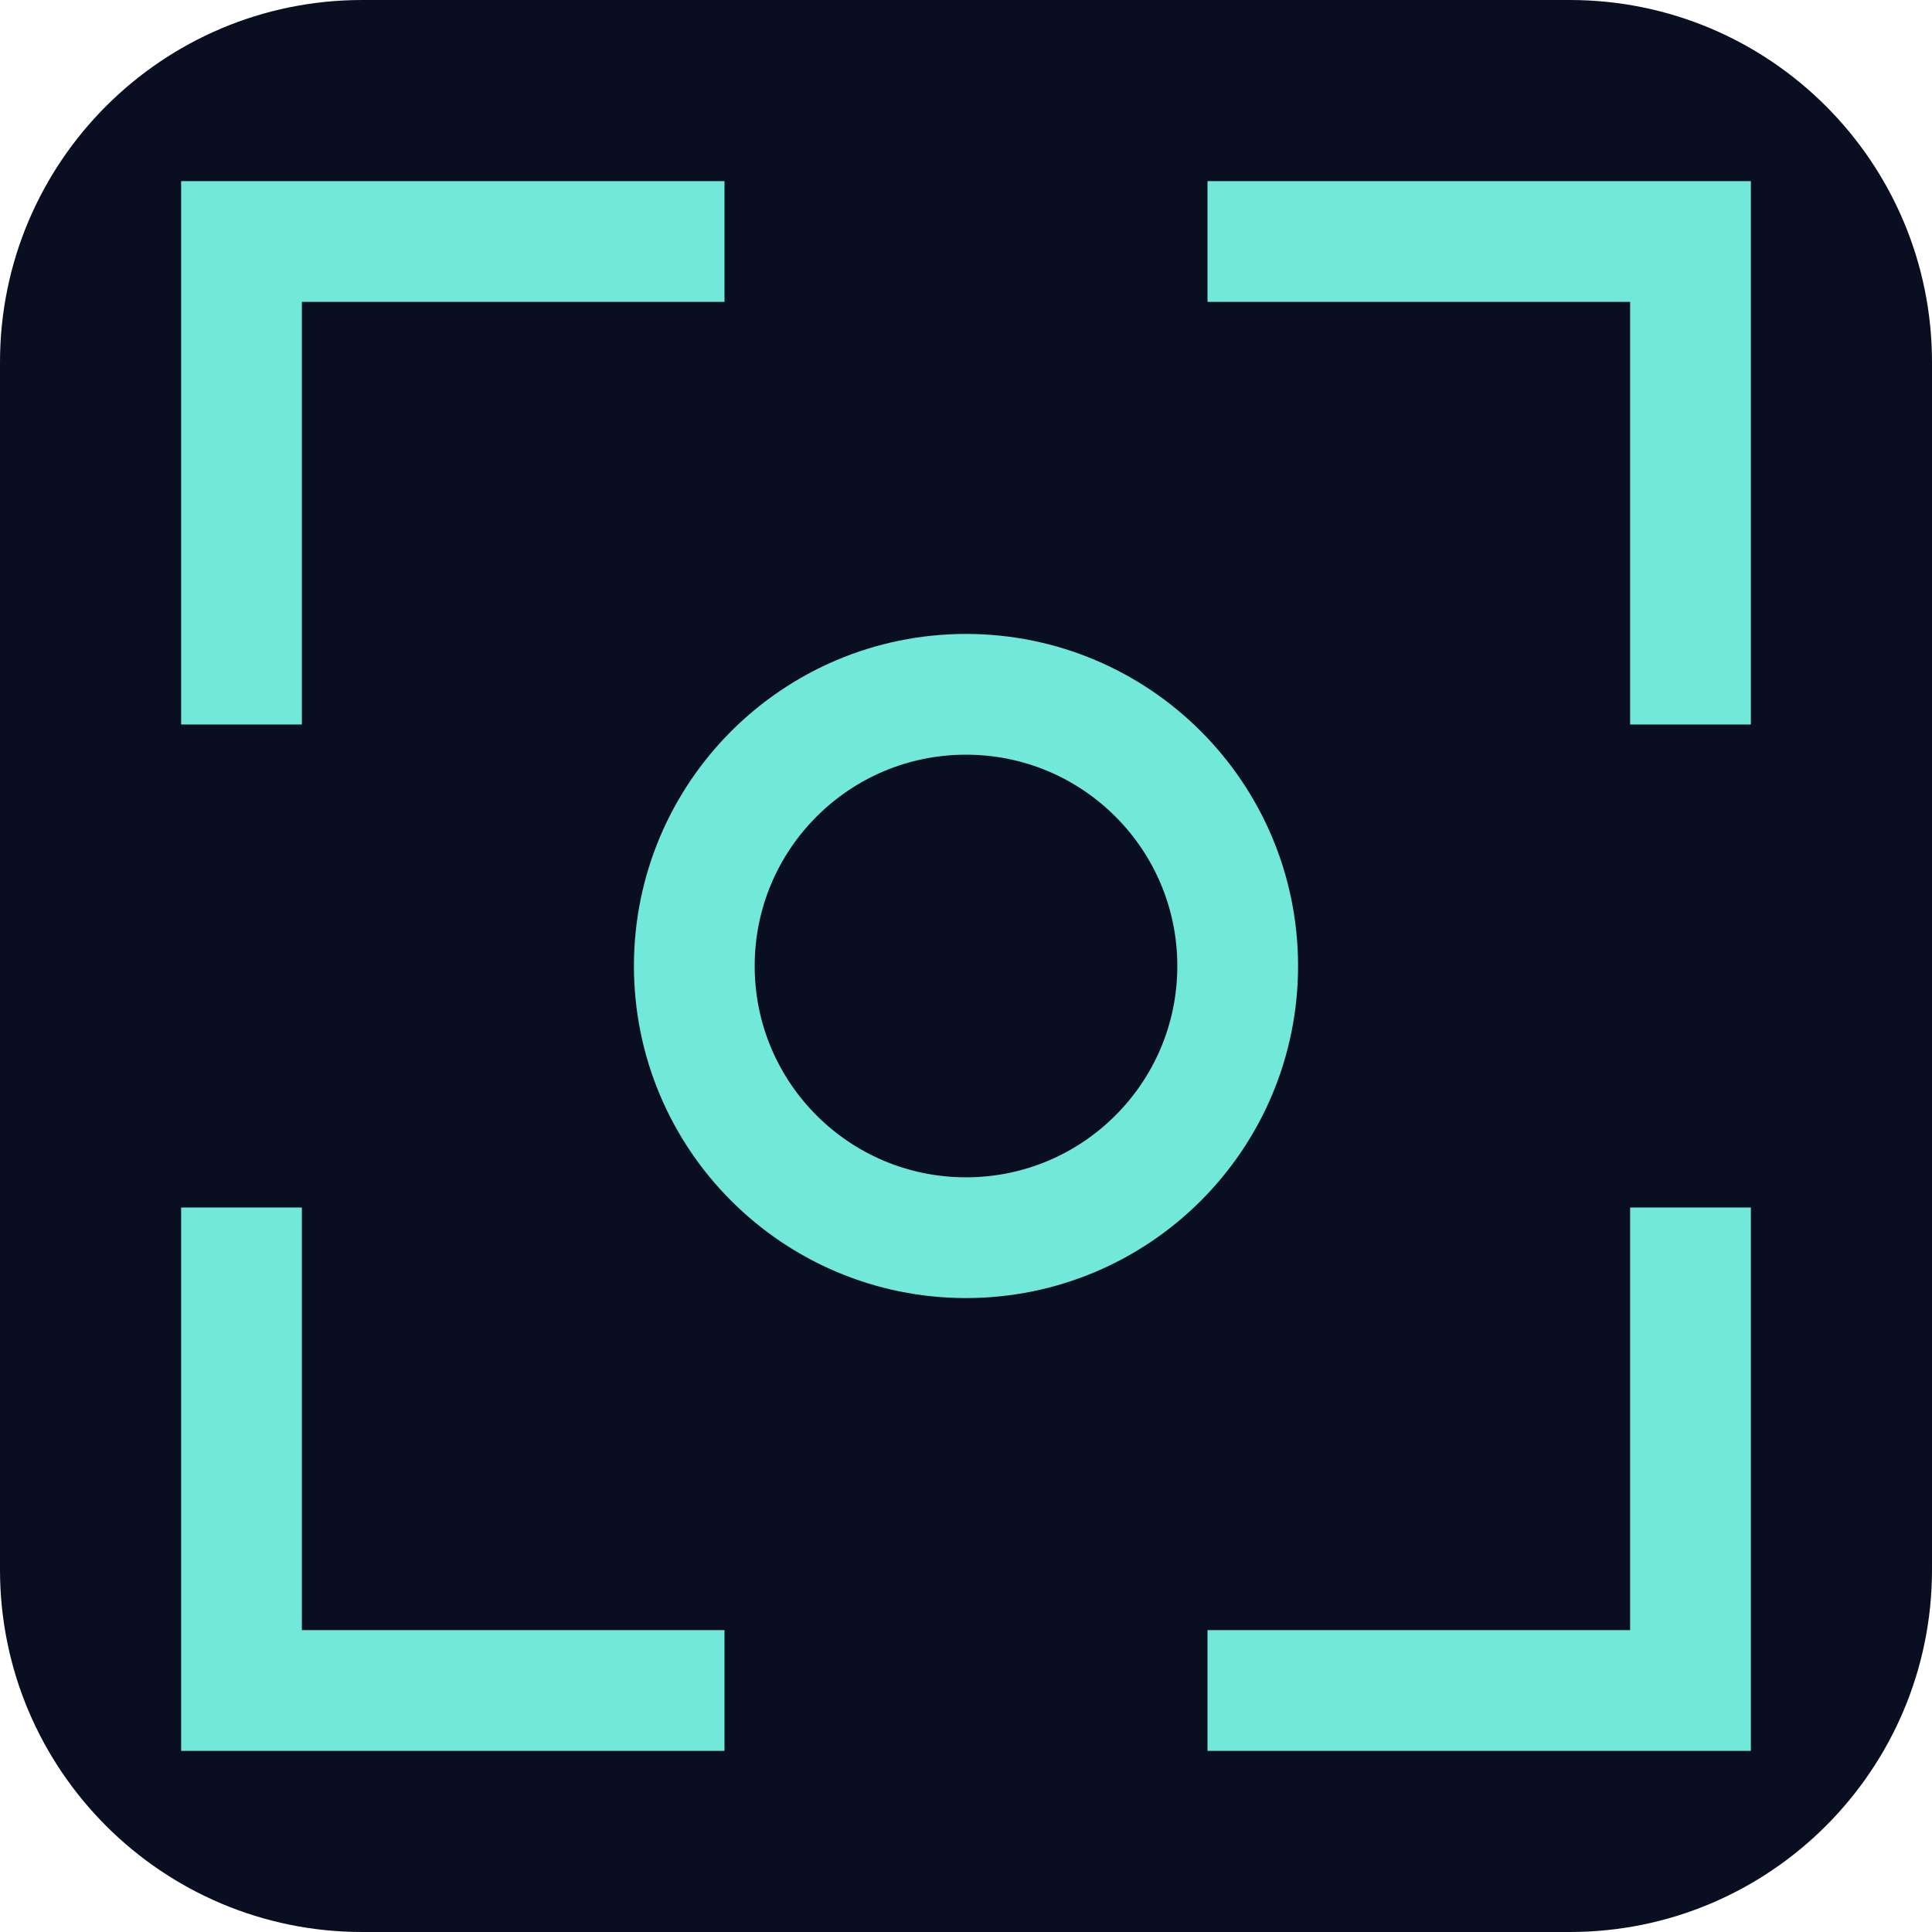
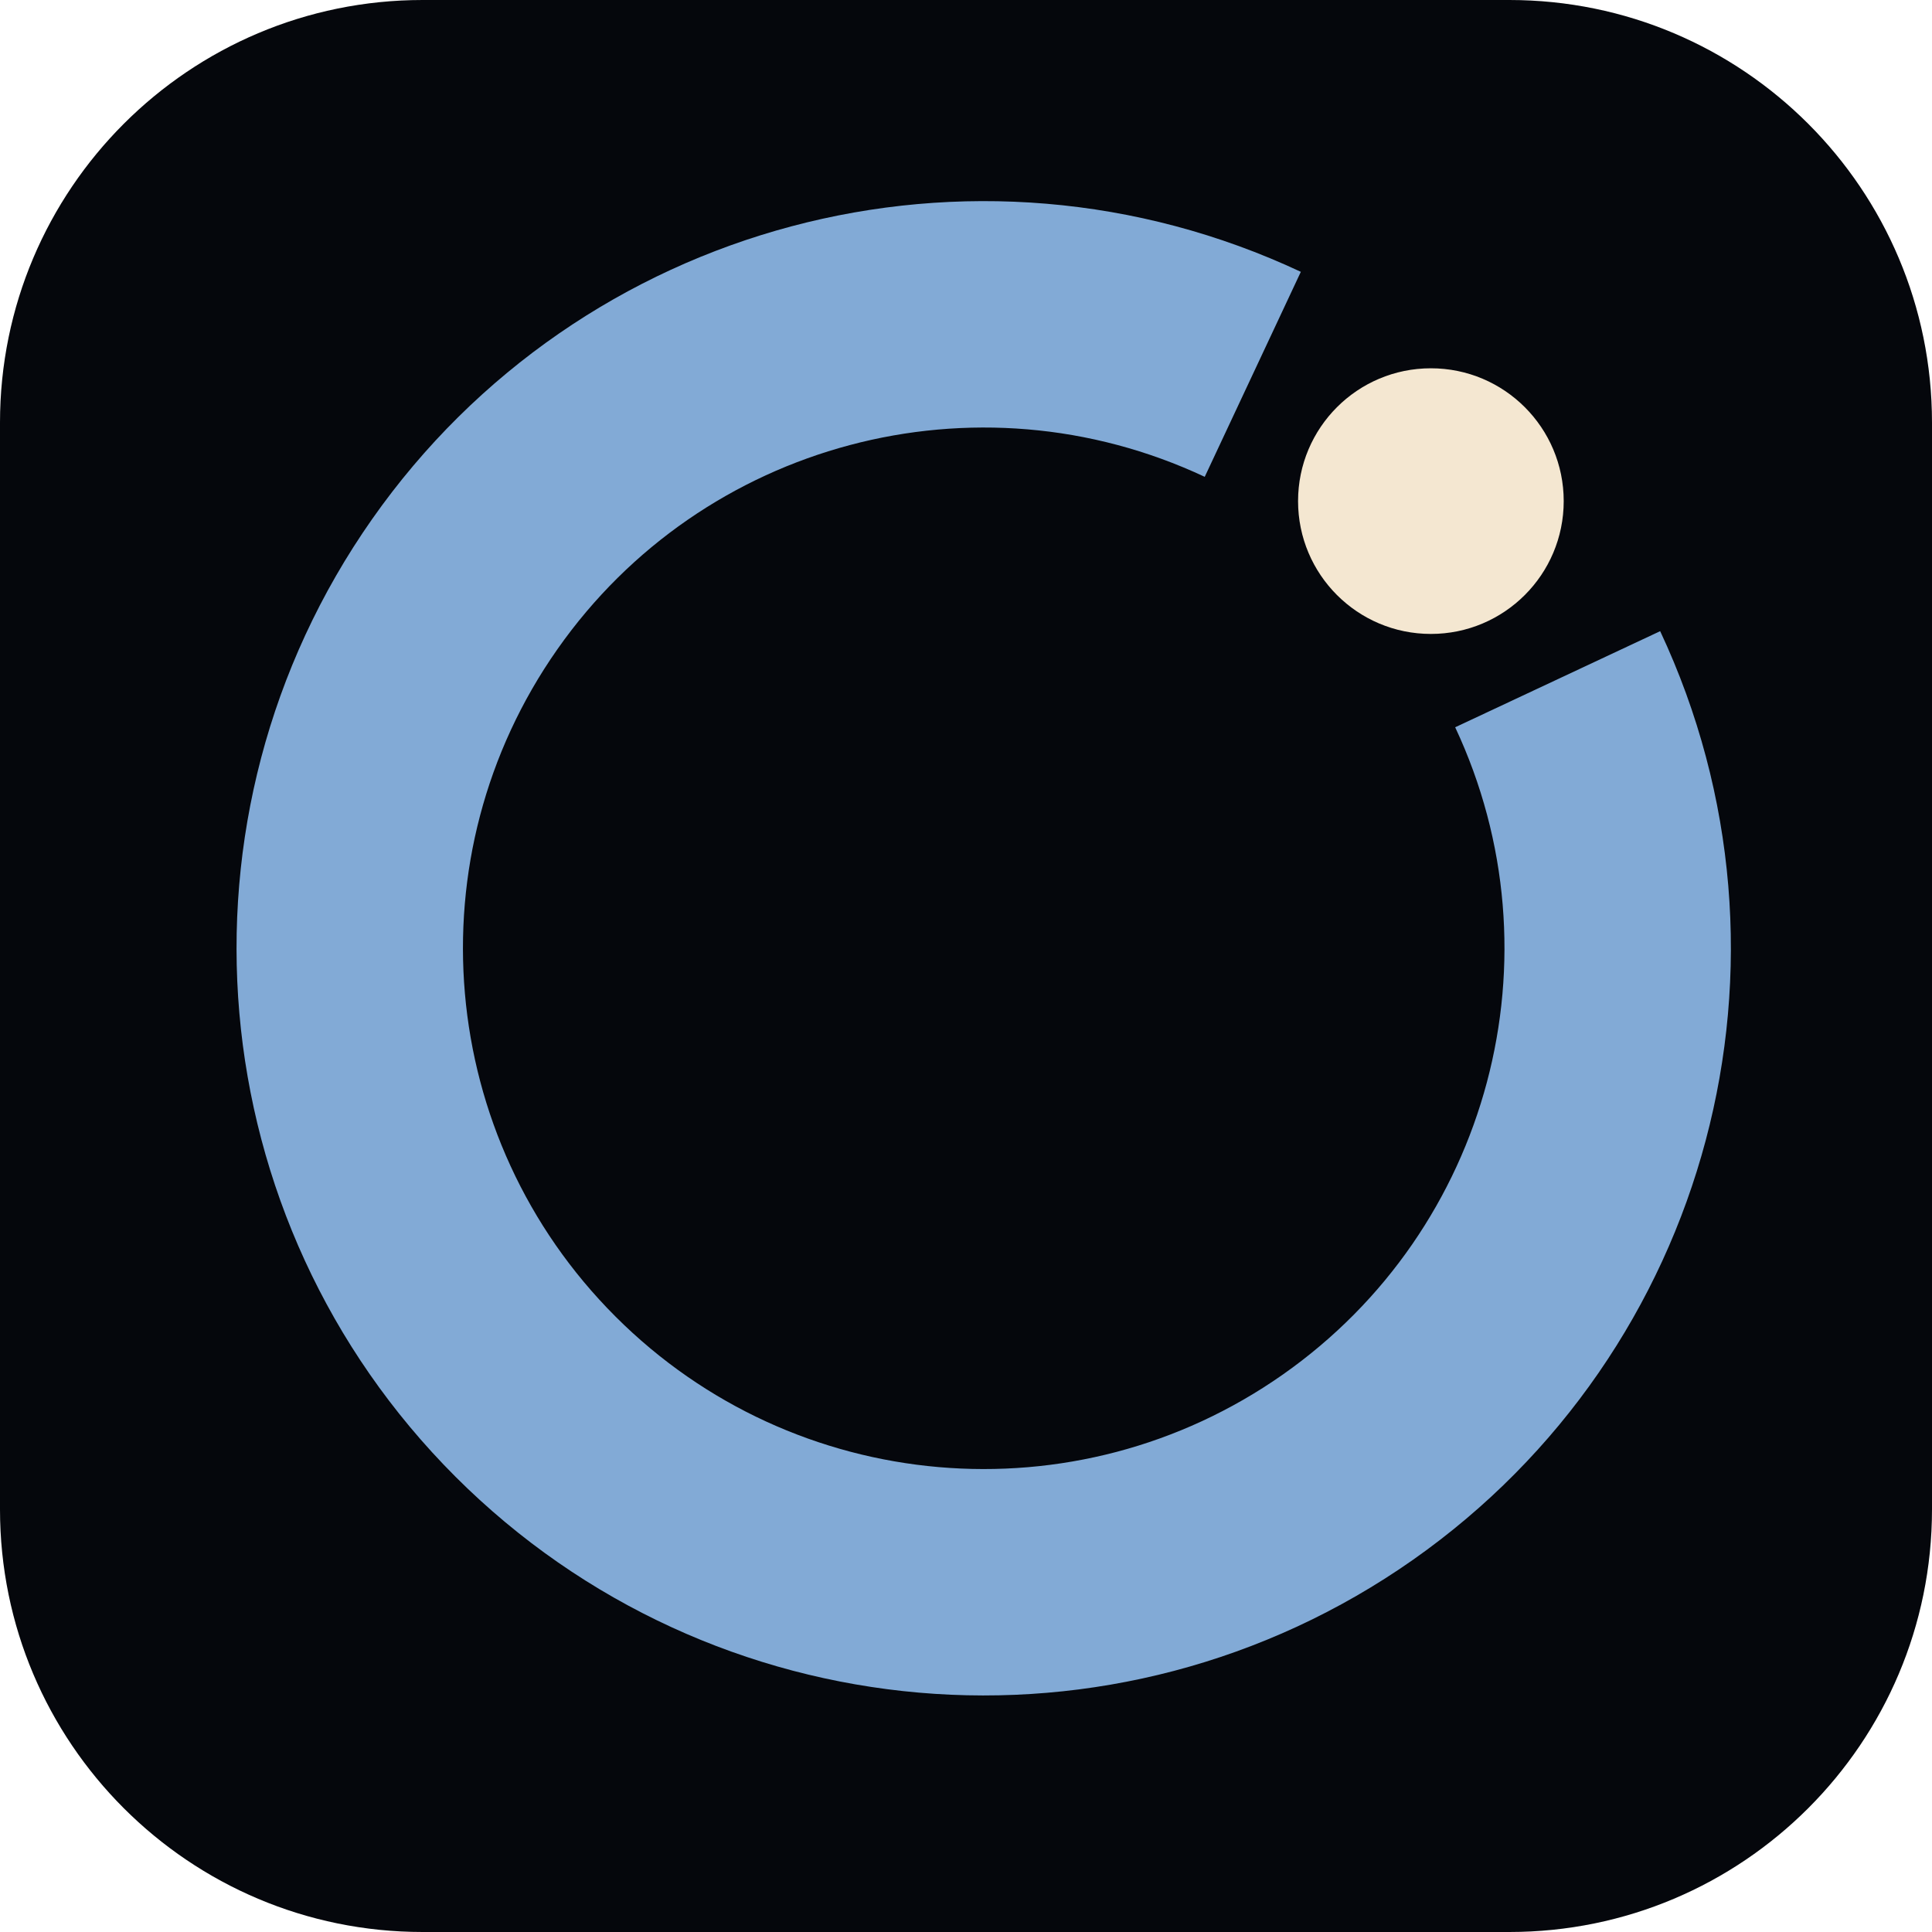
<svg xmlns="http://www.w3.org/2000/svg" viewBox="0 0 64 64">
-   <rect width="64" height="64" rx="12" fill="#090f20" />
-   <g fill="none" stroke="#71e8da" stroke-width="4">
-     <path d="M8 24V8h16m16 0h16v16m0 16v16H40m-16 0H8V40" />
-     <circle cx="32" cy="32" r="9" />
-   </g>
+   <rect width="64" height="64" rx="14" fill="#05070C" />
+   <path d="M51.6 22.5A21 21 0 1 1 41.5 12.4" fill="none" stroke="#82AAD6" stroke-width="7.5" />
+   <circle cx="47.4" cy="16.6" r="4.4" fill="#F4E7D1" />
</svg>
